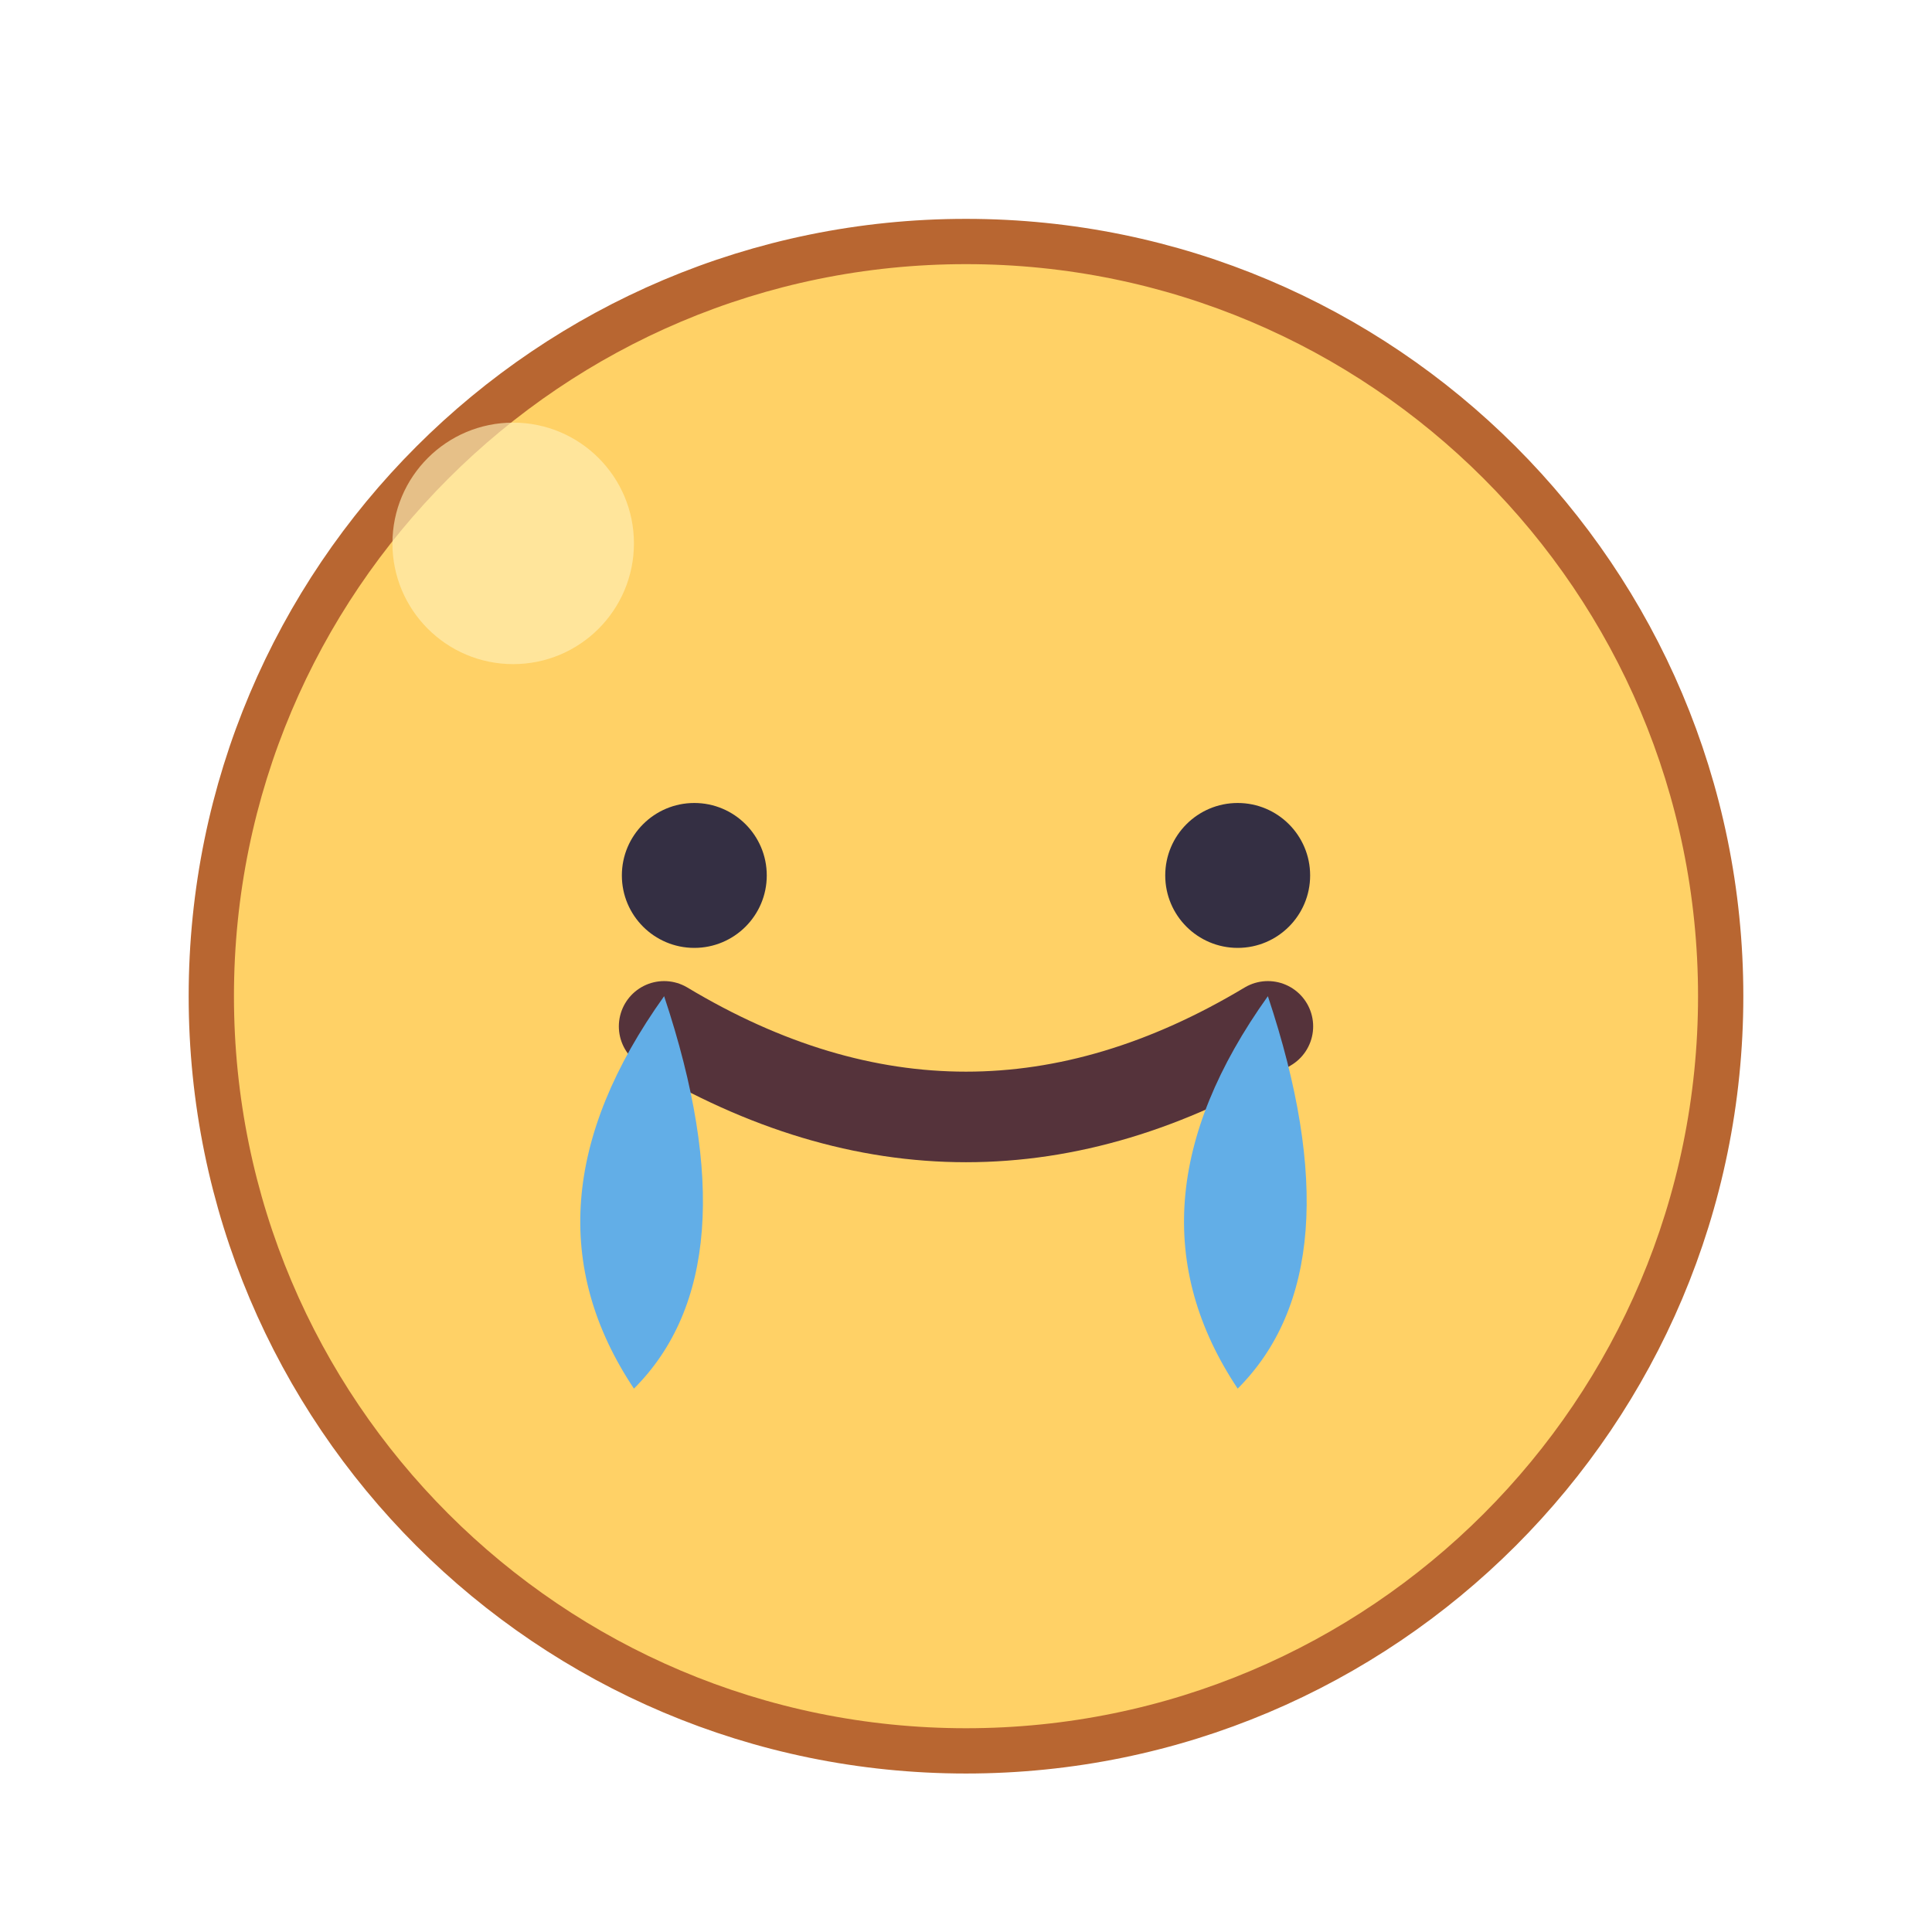
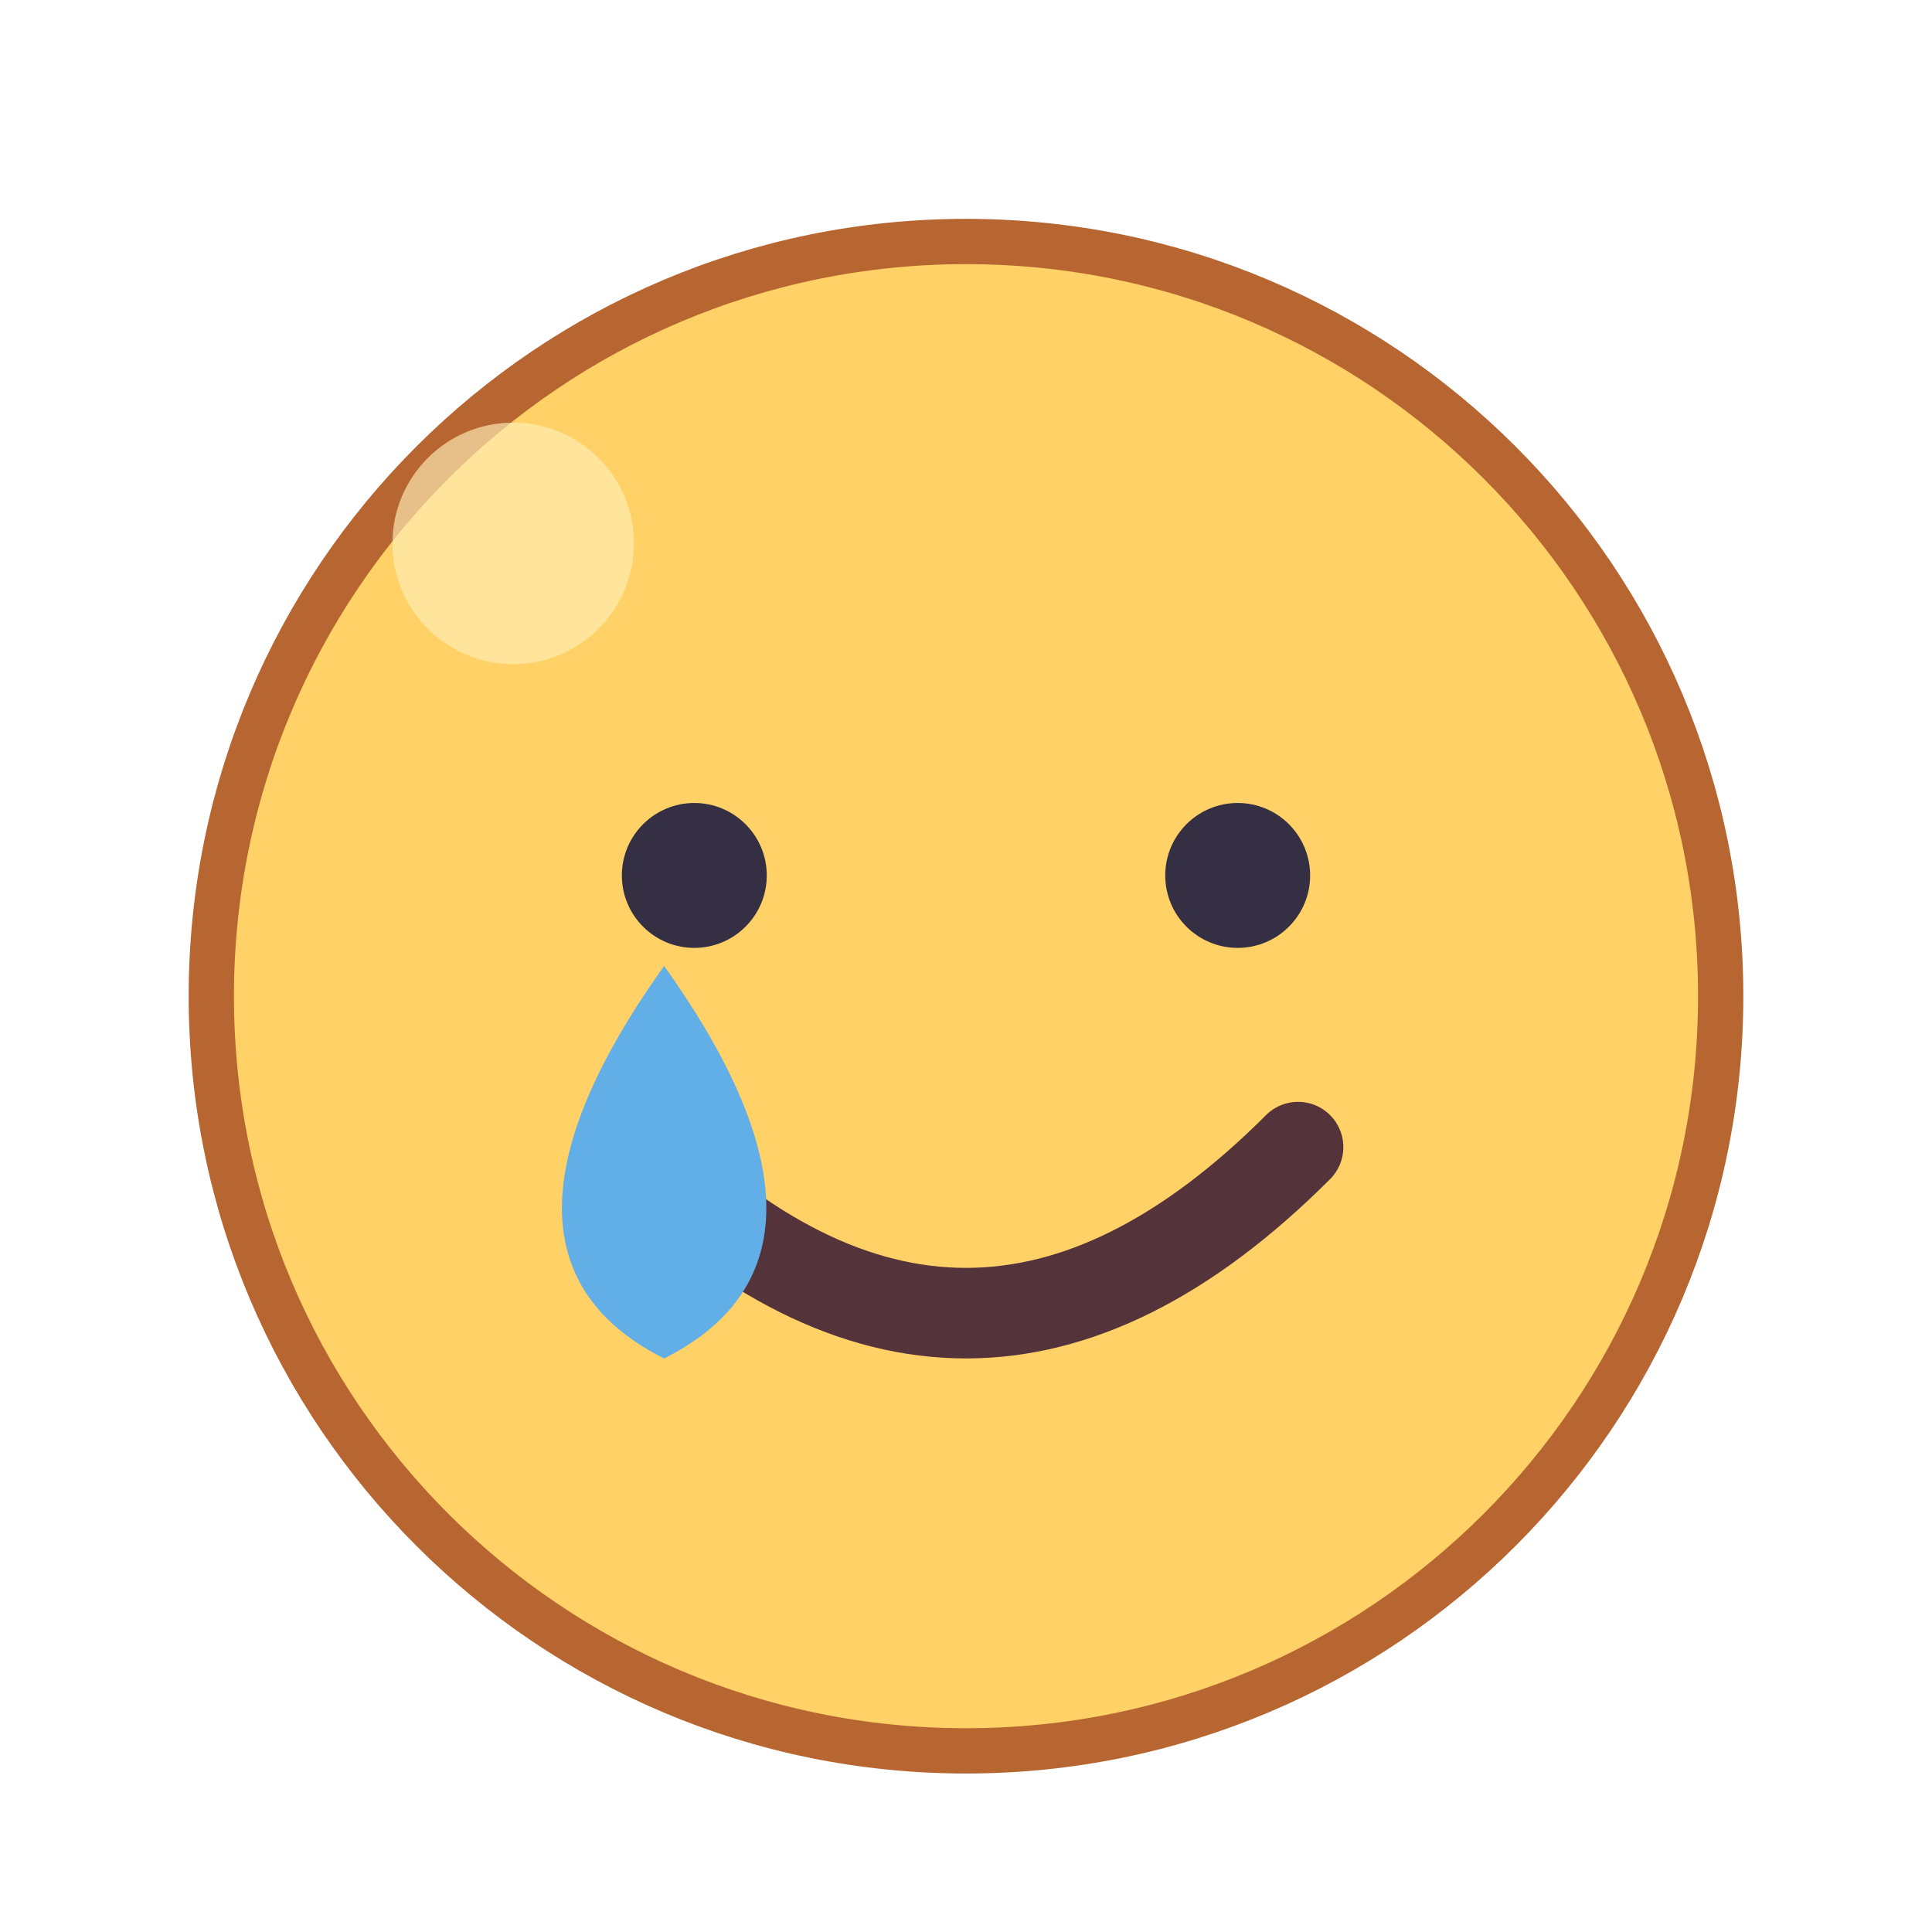
<svg xmlns="http://www.w3.org/2000/svg" width="64" height="64" viewBox="0 0 64 64">
  <circle cx="32" cy="33" r="25" fill="#ffd166" stroke="#b86631" stroke-width="1.5" />
  <circle cx="23" cy="29" r="2.4" fill="#342f43" />
  <circle cx="41" cy="29" r="2.4" fill="#342f43" />
-   <path d="M22 34 Q32 40 42 34" fill="none" stroke="#55333b" stroke-width="3" stroke-linecap="round" />
-   <path d="M22 33 Q17 40 21 46 Q25 42 22 33 M42 33 Q37 40 41 46 Q45 42 42 33" fill="#62aee7" />
+   <path d="M21 38 Q32 49 43 38" fill="none" stroke="#55333b" stroke-width="3" stroke-linecap="round" />
+   <path d="M22 32 C17 39 18 43 22 45 C26 43 27 39 22 32 Z" fill="#62aee7" />
  <circle cx="17" cy="18" r="4" fill="#fff0b7" opacity="0.65" />
</svg>
